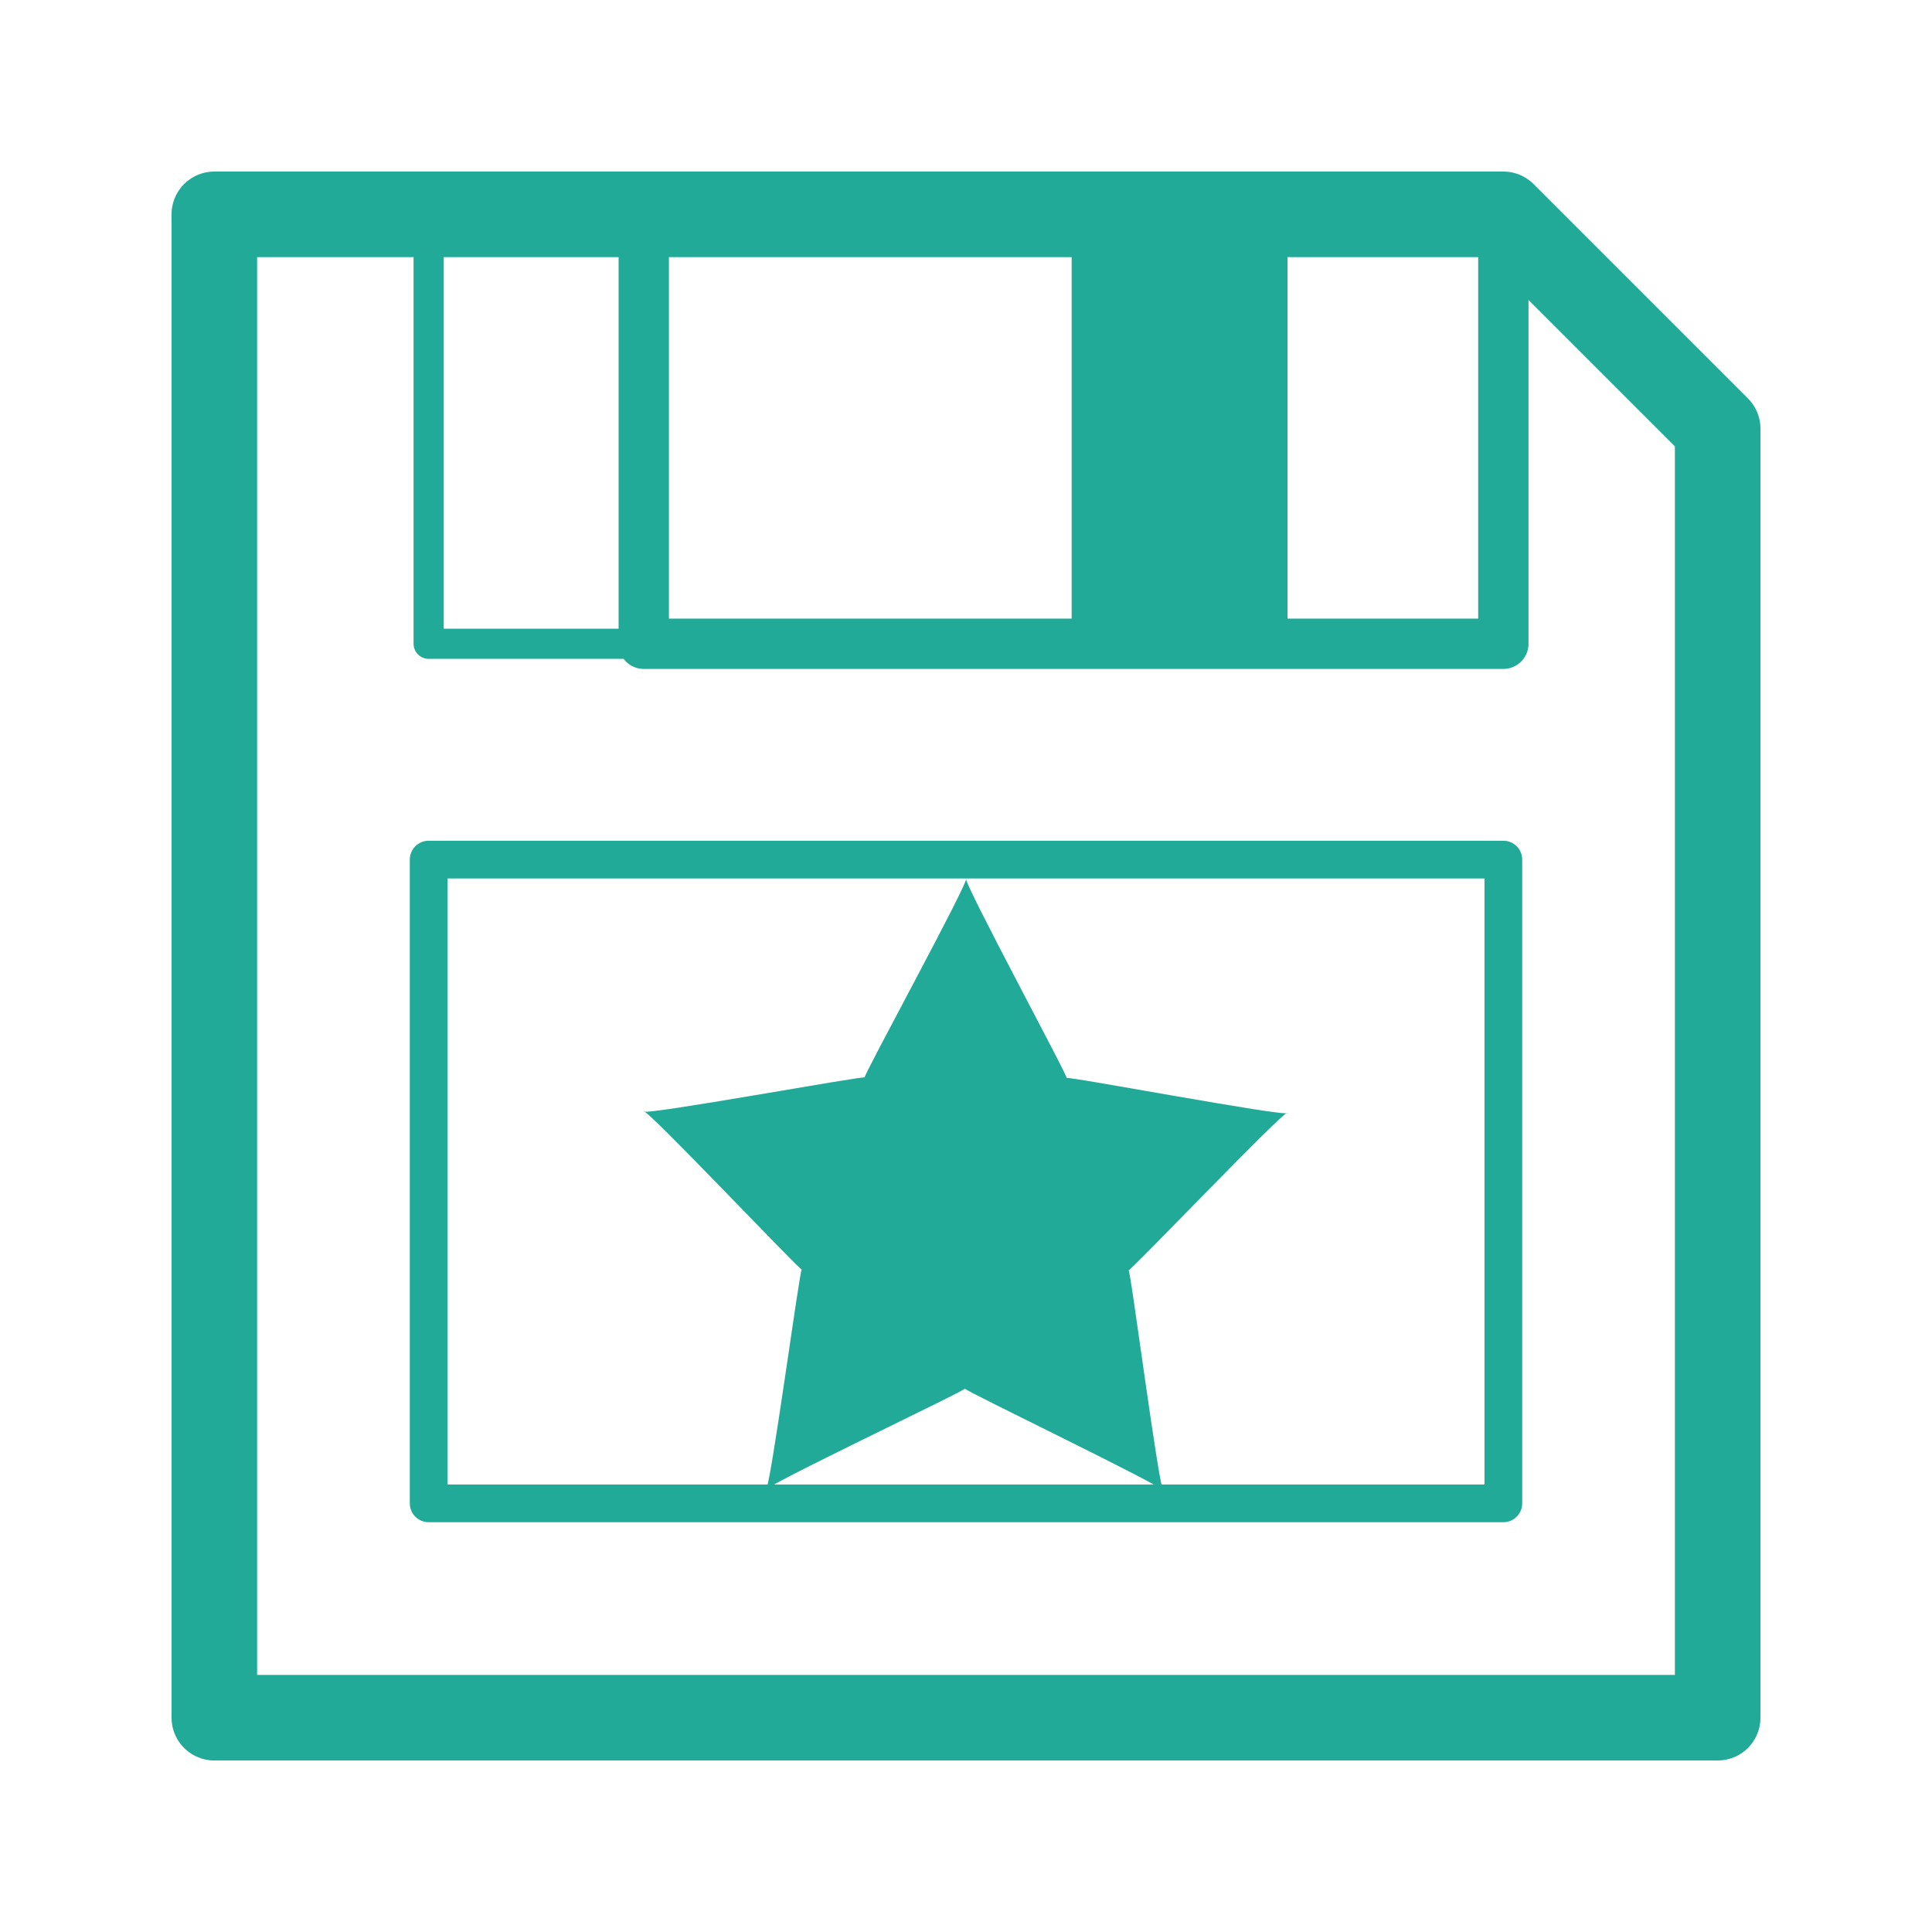
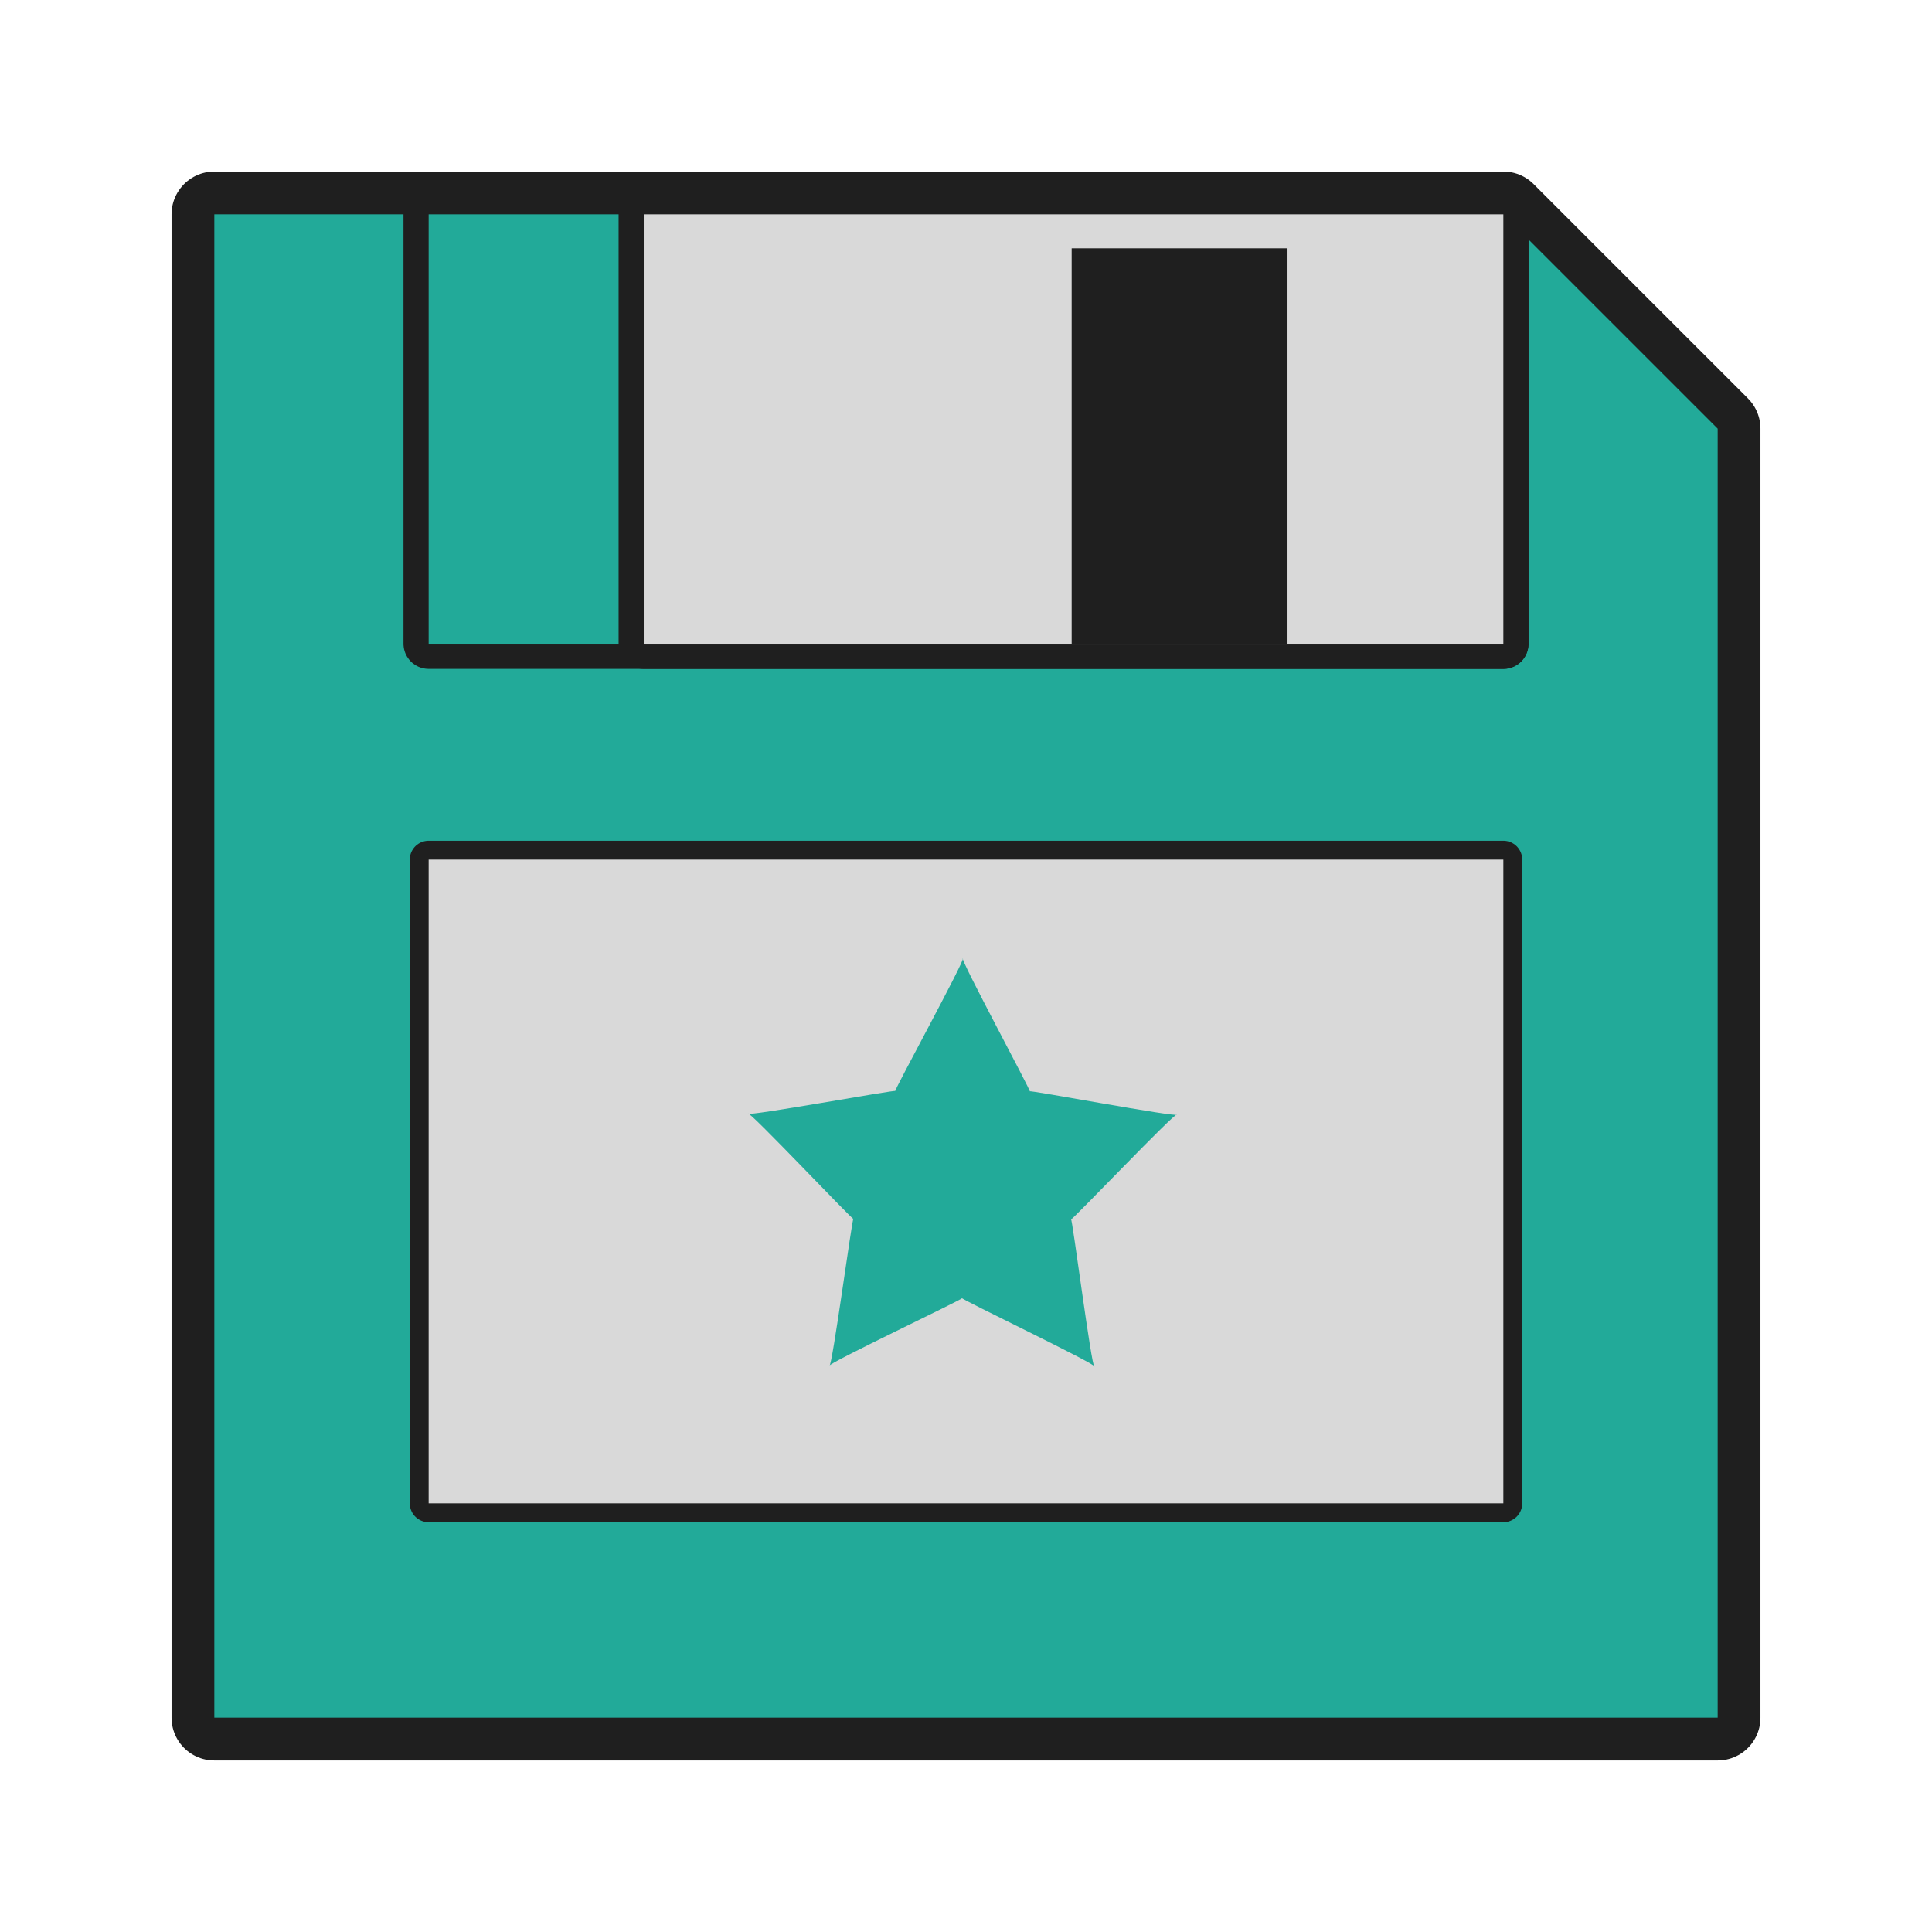
<svg xmlns="http://www.w3.org/2000/svg" width="256" height="256" viewBox="0 0 67.733 67.733" version="1.1" id="svg4532">
  <defs id="defs4526">
    </defs>
  <g id="layer1" transform="translate(0,-229.2666)">
-     <path id="path1456" d="m 7.514,236.781 15.055,0 30.136,0 7.514,7.514 0,45.191 -52.705,0 z" style="fill:none;fill-opacity:1;stroke:#22aa99;stroke-width:3;stroke-linecap:round;stroke-linejoin:round;stroke-miterlimit:4;stroke-dasharray:none;stroke-opacity:1;paint-order:stroke markers fill" />
-     <rect ry="0" y="259.403" x="15.028" height="22.569" width="37.677" id="rect854" style="fill:none;fill-opacity:1;stroke:#22aa99;stroke-width:1.323;stroke-linecap:round;stroke-linejoin:round;stroke-opacity:1;paint-order:stroke fill markers" />
-     <rect style="fill:none;fill-opacity:1;stroke:#22aa99;stroke-width:1.058;stroke-linecap:round;stroke-linejoin:round;stroke-miterlimit:4;stroke-dasharray:none;paint-order:stroke fill markers;stroke-opacity:1" id="rect853" width="37.677" height="15.055" x="15.028" y="236.781" />
-     <rect style="fill:none;fill-opacity:1;stroke:#22aa99;stroke-width:1.764;stroke-linecap:round;stroke-linejoin:round;stroke-miterlimit:4;stroke-dasharray:none;paint-order:stroke fill markers;stroke-opacity:1" id="rect855" width="30.136" height="15.055" x="22.569" y="236.781" />
-     <rect style="fill:#22aa99;fill-opacity:1;stroke:none;stroke-width:1.764;stroke-linecap:round;stroke-linejoin:round;stroke-miterlimit:4;stroke-dasharray:none;paint-order:stroke fill markers;stroke-opacity:1" id="rect857" width="7.567" height="13.864" x="37.571" y="237.972" />
-     <path style="fill:#22aa99;fill-opacity:1;stroke:none;stroke-width:1.058;stroke-linecap:round;stroke-linejoin:round;stroke-miterlimit:4;stroke-dasharray:none;stroke-opacity:1;paint-order:stroke fill markers" id="path968" d="m 22.739,242.646 c -0.025,-0.117 -4.103,3.381 -4.054,3.272 0.049,-0.109 0.191,5.261 0.295,5.201 0.104,-0.06 -4.483,-2.857 -4.364,-2.845 0.119,0.012 -4.945,1.808 -4.856,1.888 0.089,0.08 1.332,-5.147 1.357,-5.03 0.025,0.117 -3.247,-4.144 -3.296,-4.035 -0.049,0.109 5.307,-0.324 5.203,-0.264 -0.104,0.06 2.938,-4.369 2.819,-4.381 -0.119,-0.012 1.948,4.947 1.859,4.867 -0.089,-0.08 5.063,1.444 5.038,1.327 z" transform="matrix(1.497544,-0.1519067,0.1519067,1.497544,-25.77445,-91.63511)" />
+     <path id="path1456" d="m 7.514,236.781 15.055,0 30.136,0 7.514,7.514 0,45.191 -52.705,0 z" style="fill:#22aa99;fill-opacity:1;stroke:#1f1f1f;stroke-width:3;stroke-linecap:round;stroke-linejoin:round;stroke-miterlimit:4;stroke-dasharray:none;stroke-opacity:1;paint-order:stroke markers fill" />
+     <rect ry="0" y="259.403" x="15.028" height="22.569" width="37.677" id="rect854" style="fill:#d9d9d9;fill-opacity:1;stroke:#1f1f1f;stroke-width:1.323;stroke-linecap:round;stroke-linejoin:round;stroke-opacity:1;paint-order:stroke fill markers" />
+     <rect style="fill:#22aa99;fill-opacity:1;stroke:#1f1f1f;stroke-width:1.764;stroke-linecap:round;stroke-linejoin:round;stroke-miterlimit:4;stroke-dasharray:none;paint-order:stroke fill markers;stroke-opacity:1" id="rect853" width="37.677" height="15.055" x="15.028" y="236.781" />
+     <rect style="fill:#d9d9d9;fill-opacity:1;stroke:#1f1f1f;stroke-width:1.764;stroke-linecap:round;stroke-linejoin:round;stroke-miterlimit:4;stroke-dasharray:none;stroke-opacity:1;paint-order:stroke fill markers" id="rect855" width="30.136" height="15.055" x="22.569" y="236.781" />
+     <rect style="fill:#1f1f1f;fill-opacity:1;stroke:none;stroke-width:1.764;stroke-linecap:round;stroke-linejoin:round;stroke-miterlimit:4;stroke-dasharray:none;paint-order:stroke fill markers;stroke-opacity:1" id="rect857" width="7.567" height="13.864" x="37.571" y="237.972" />
+     <path style="fill:#22aa99;fill-opacity:1;stroke:none;stroke-width:1.058;stroke-linecap:round;stroke-linejoin:round;stroke-miterlimit:4;stroke-dasharray:none;stroke-opacity:1;paint-order:stroke fill markers" id="path968" d="m 22.739,242.646 c -0.025,-0.117 -4.103,3.381 -4.054,3.272 0.049,-0.109 0.191,5.261 0.295,5.201 0.104,-0.06 -4.483,-2.857 -4.364,-2.845 0.119,0.012 -4.945,1.808 -4.856,1.888 0.089,0.08 1.332,-5.147 1.357,-5.03 0.025,0.117 -3.247,-4.144 -3.296,-4.035 -0.049,0.109 5.307,-0.324 5.203,-0.264 -0.104,0.06 2.938,-4.369 2.819,-4.381 -0.119,-0.012 1.948,4.947 1.859,4.867 -0.089,-0.08 5.063,1.444 5.038,1.327 z" transform="matrix(0.9973586,-0.1011693,0.1011693,0.9973586,-5.967098,28.63798)" />
  </g>
</svg>
